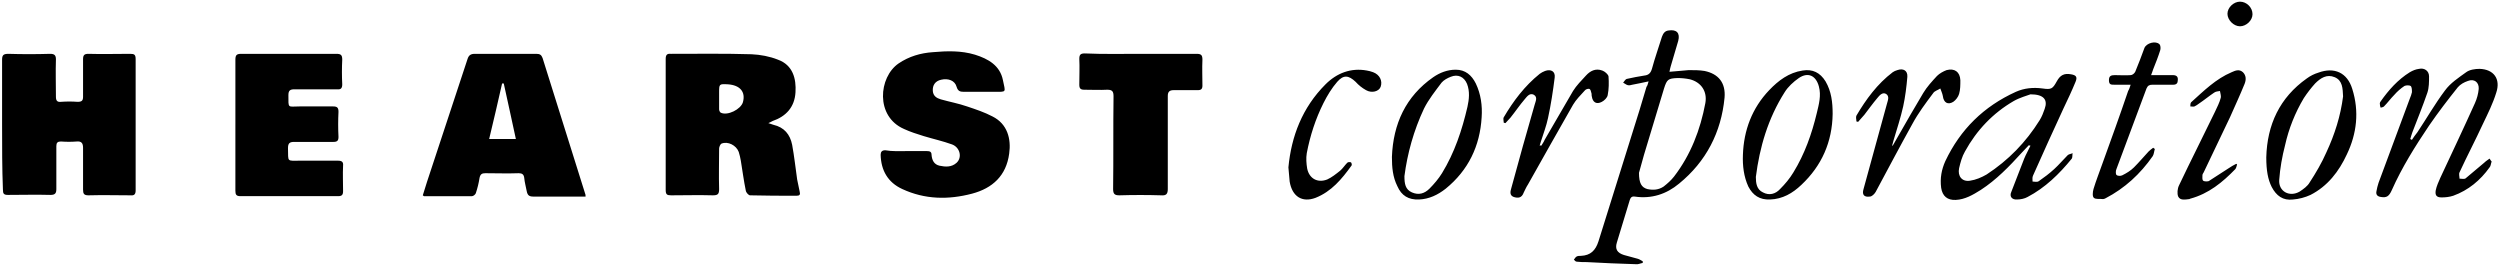
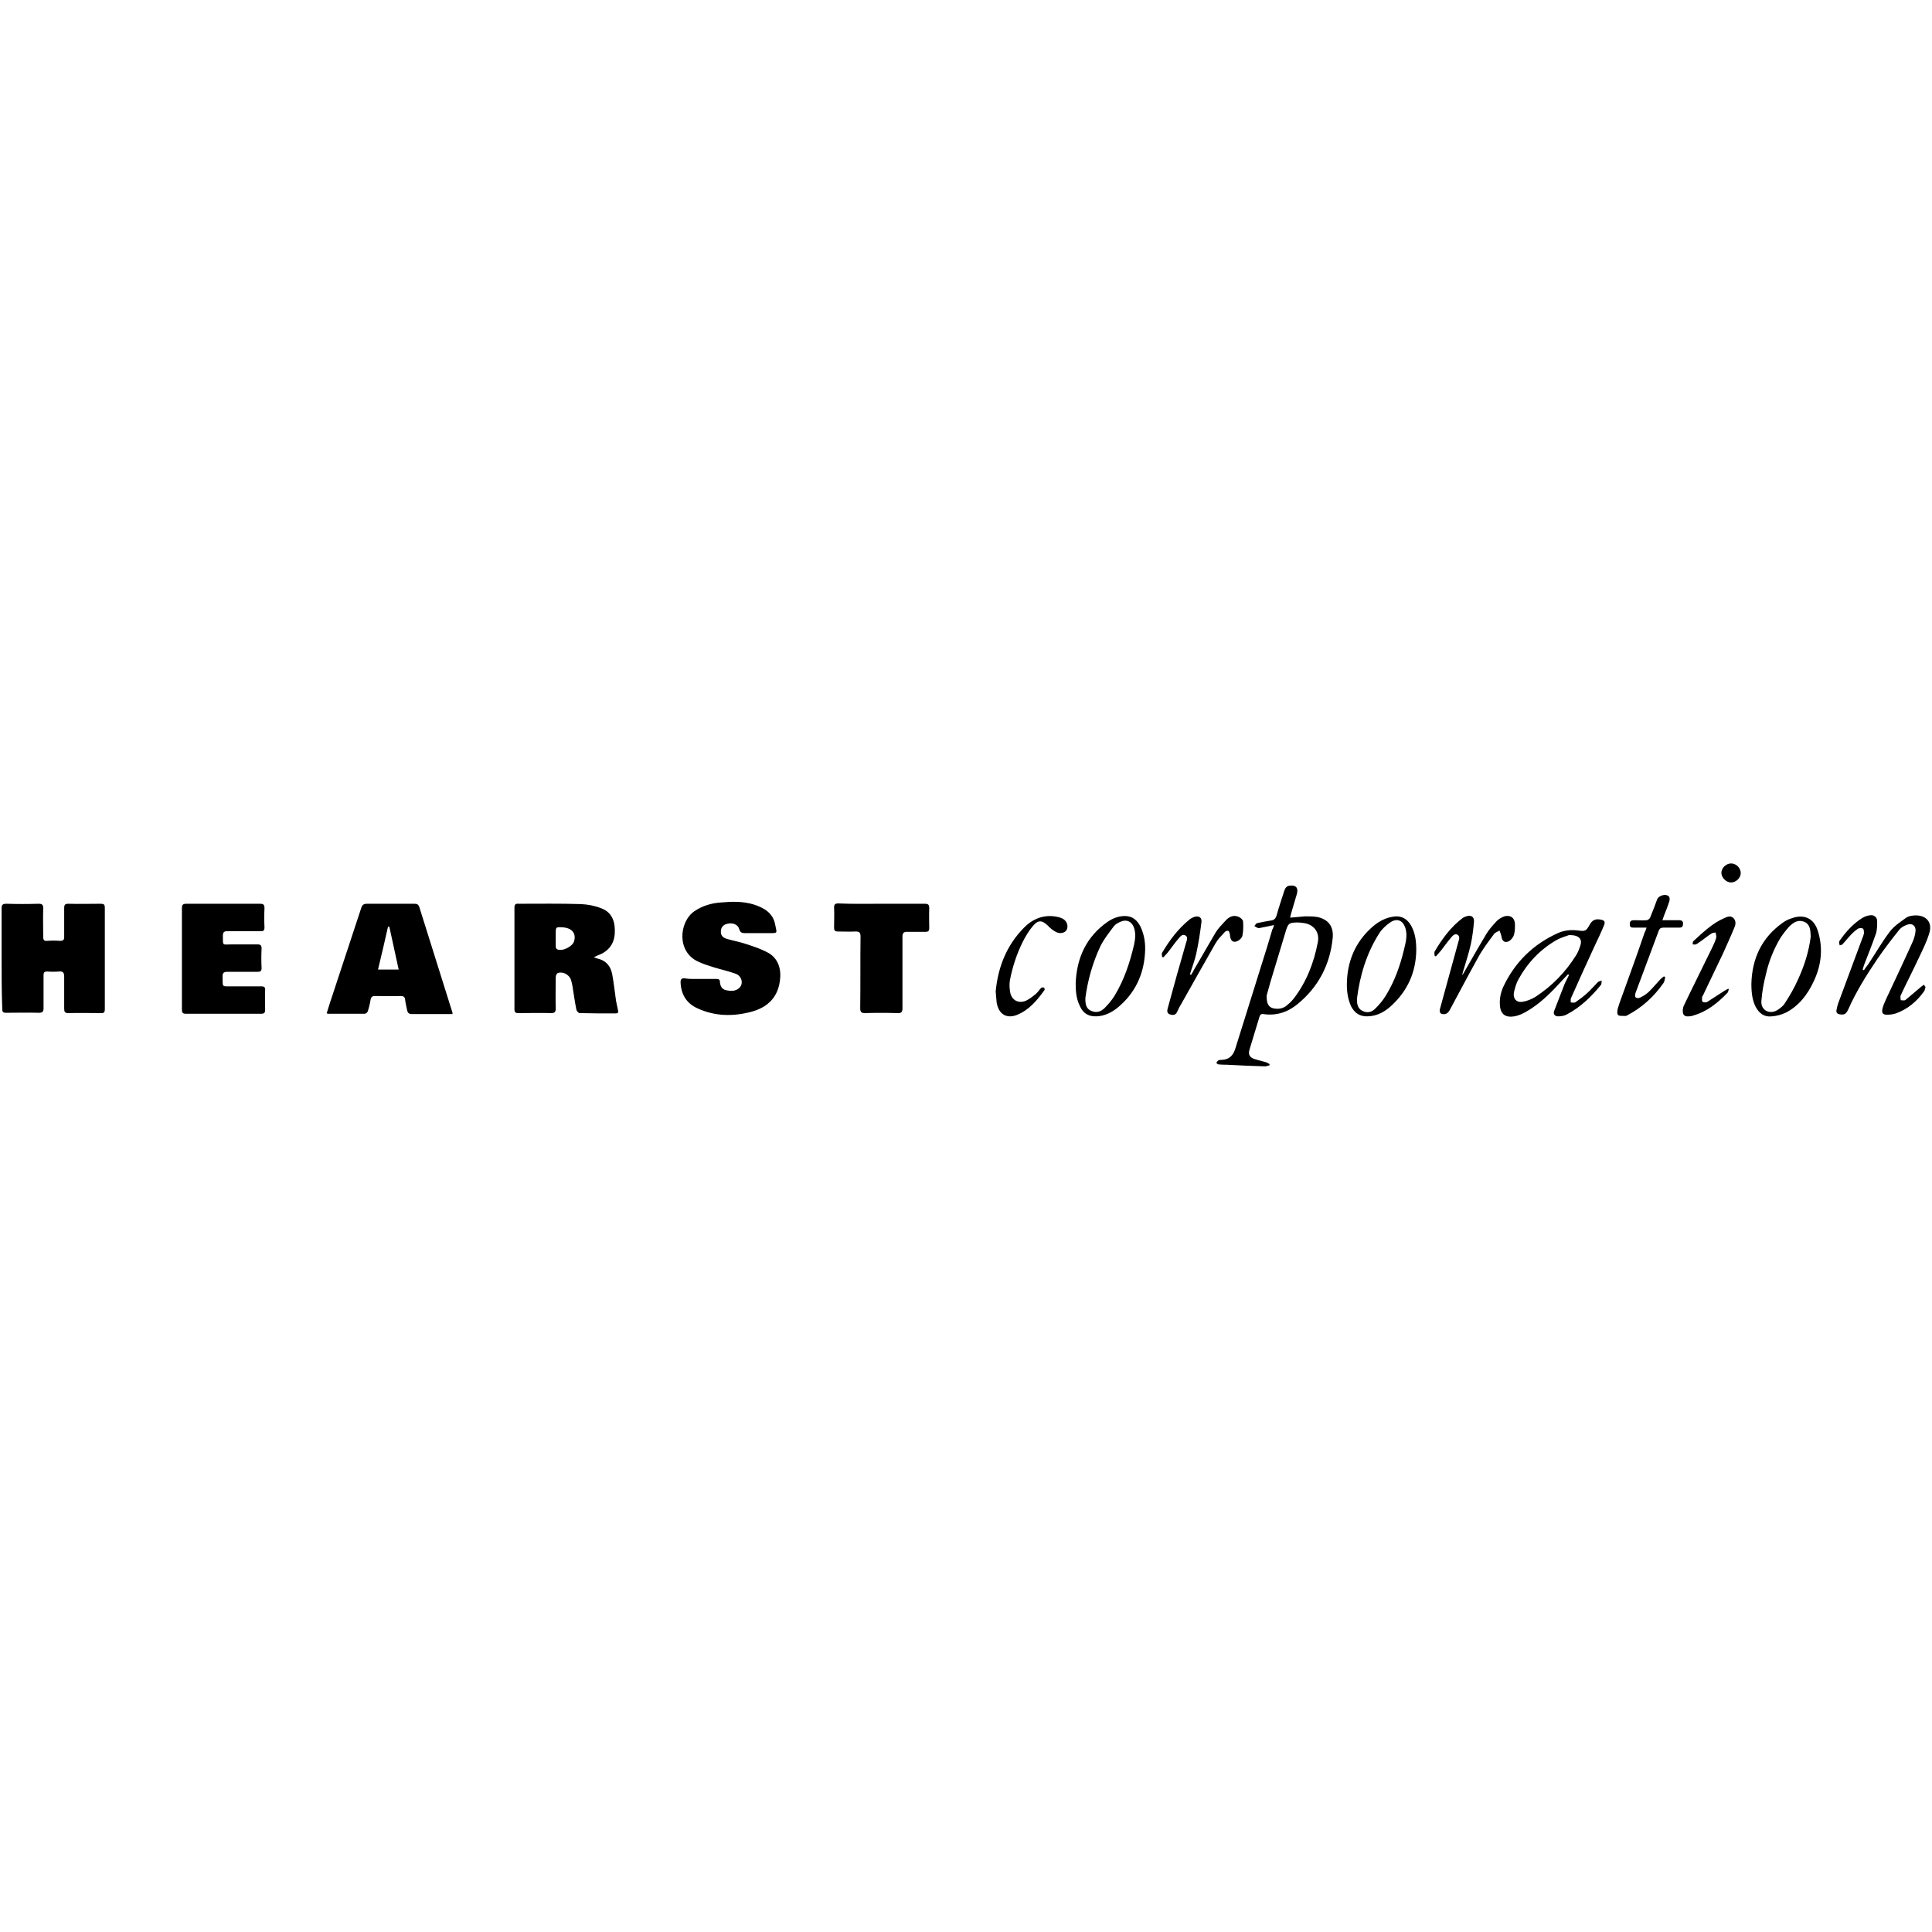
- <svg xmlns="http://www.w3.org/2000/svg" width="400" height="43" viewBox="0 0 400 43">
+ <svg xmlns="http://www.w3.org/2000/svg" width="400" height="400" viewBox="0 0 400 43">
  <g>
    <path d="M.334 19.967V9.616c0-.735.133-1.002 1.002-1.002 2.203.067 4.407.067 6.677 0 .668 0 .935.2.935.868-.067 2.004 0 4.007 0 6.01 0 .601.2.869.802.802a17.826 17.826 0 0 1 2.67 0c.668 0 .869-.2.869-.802v-6.01c0-.667.2-.868.868-.868 2.204.067 4.407 0 6.678 0 .668 0 .868.134.868.868v20.969c0 .6-.2.868-.801.801-2.27 0-4.475-.067-6.745 0-.735 0-.868-.267-.868-.935V23.64c0-.734-.267-1.068-1.002-1.001a16.09 16.09 0 0 1-2.537 0c-.535 0-.735.2-.735.734v6.878c0 .668-.2.935-.935.935-2.27-.066-4.54 0-6.811 0-.668 0-.802-.2-.802-.868-.133-3.339-.133-6.878-.133-10.35zm122.604-.268l.802.268c1.736.4 2.67 1.536 3.005 3.205.333 1.803.534 3.673.8 5.543.134.667.268 1.335.402 1.936.133.468 0 .668-.468.668-2.47 0-4.941 0-7.479-.067-.2 0-.601-.4-.668-.734-.334-1.603-.534-3.206-.801-4.808-.067-.468-.2-.935-.334-1.403-.4-1.068-1.736-1.736-2.738-1.335-.2.066-.4.534-.4.801 0 2.137-.067 4.34 0 6.477 0 .802-.2 1.002-1.002 1.002-2.204-.067-4.408 0-6.678 0-.668 0-.868-.133-.868-.868V9.416c0-.601.2-.868.801-.802 4.34 0 8.681-.066 12.955.067 1.402.067 2.872.334 4.207.868 2.404.868 2.938 3.072 2.805 5.209-.134 2.404-1.536 3.873-3.673 4.608-.134.066-.334.2-.668.333zm-7.88-3.94v1.737c0 .2.134.467.268.534 1.068.534 3.205-.534 3.539-1.67.467-1.669-.468-2.737-2.404-2.87-1.403-.068-1.403-.068-1.403 1.335v.935zM93.69 31.453h-8.347c-.668 0-.935-.2-1.068-.868-.134-.734-.334-1.402-.4-2.137-.068-.534-.335-.734-.869-.734-1.803.067-3.606 0-5.342 0-.534 0-.802.133-.935.734-.134.869-.334 1.67-.601 2.471-.067.2-.4.468-.601.468h-7.68c-.066 0-.066-.067-.2-.134.2-.734.468-1.402.668-2.137 2.137-6.544 4.34-13.088 6.477-19.633.2-.667.535-.868 1.202-.868h9.817c.534 0 .801.134 1.001.668 2.27 7.212 4.541 14.491 6.812 21.703.066.134.066.2.066.467zm-11.151-9.215c-.668-3.005-1.27-5.943-1.937-8.881h-.267c-.668 2.938-1.336 5.876-2.07 8.881h4.274zm62.504 1.937h3.272c.4 0 .734.066.734.6.067.869.401 1.537 1.27 1.737.934.2 1.936.267 2.737-.468.935-.868.534-2.47-.734-2.938-1.47-.534-3.005-.868-4.541-1.335-1.069-.334-2.137-.668-3.139-1.136-4.608-2.003-4.073-8.28-.868-10.484 1.67-1.135 3.54-1.67 5.476-1.803 2.27-.2 4.54-.267 6.744.4 2.137.669 4.007 1.737 4.474 4.074.401 2.004.668 1.87-1.402 1.87h-4.875c-.6 0-.935-.133-1.135-.801-.267-1.002-1.335-1.403-2.47-1.135-.936.2-1.403.868-1.336 1.803.067.8.6 1.135 1.269 1.335 1.402.4 2.871.668 4.207 1.135 1.402.468 2.804.935 4.073 1.603 2.404 1.202 3.005 3.606 2.671 5.943-.467 3.54-2.671 5.543-5.943 6.411-3.806 1.002-7.546.935-11.152-.735-2.337-1.068-3.406-3.005-3.472-5.475 0-.468.2-.735.734-.735 1.135.2 2.27.134 3.406.134zm-107.38-4.207V9.549c0-.734.201-.935.936-.935h15.225c.735 0 .935.2.935.935a38.767 38.767 0 0 0 0 3.94c0 .601-.2.868-.801.801h-6.879c-.667 0-.934.2-.934.935 0 2.204-.134 1.803 1.803 1.803h5.342c.668 0 .868.2.868.868a40.092 40.092 0 0 0 0 4.007c0 .601-.2.802-.801.802h-6.278c-.734 0-1.001.2-1.001 1.001.067 2.27-.267 2.004 2.003 2.004h6.01c.601 0 .868.2.801.8-.066 1.336 0 2.739 0 4.074 0 .601-.2.802-.8.802H38.463c-.668 0-.801-.267-.801-.868V19.967zM182.572 8.614h8.881c.735 0 .935.2.935.935-.066 1.403 0 2.805 0 4.14 0 .535-.2.735-.734.735h-3.873c-.668 0-.935.267-.935.935V30.25c0 .802-.267 1.069-1.069 1.002a111.315 111.315 0 0 0-6.678 0c-.734 0-1.001-.2-1.001-1.002.067-4.941 0-9.883.067-14.824 0-.802-.2-1.069-1.002-1.069-1.202.067-2.47 0-3.673 0-.6 0-.801-.2-.801-.801 0-1.402.067-2.805 0-4.14 0-.668.2-.868.868-.868 3.005.133 6.01.066 9.015.066zm81.202 4.408c-1.002.2-1.803.4-2.604.534-.267.067-.468.133-.735.067-.267-.067-.467-.267-.735-.401.2-.2.334-.534.602-.601.934-.2 1.87-.4 2.804-.534.668-.067 1.002-.4 1.202-1.069.468-1.736 1.069-3.405 1.603-5.142.2-.534.467-.934 1.068-1.001 1.27-.2 1.87.4 1.536 1.67-.4 1.335-.801 2.67-1.202 4.073-.067.267-.133.467-.2.868 1.068-.067 2.07-.2 3.072-.267.868 0 1.736 0 2.537.133 2.27.468 3.406 1.937 3.206 4.274-.535 5.543-2.939 10.217-7.28 13.756-2.003 1.67-4.407 2.471-7.078 2.07-.467-.066-.667.134-.801.535-.668 2.27-1.402 4.54-2.07 6.811-.334 1.068.067 1.67 1.135 2.003l2.204.601c.267.067.534.267.801.401v.267c-.4.067-.734.267-1.135.2-2.605-.066-5.209-.2-7.813-.333-.534 0-1.069 0-1.603-.067-.2 0-.334-.2-.467-.334.133-.134.267-.4.4-.468.2-.133.468-.133.735-.133 1.536-.067 2.337-.868 2.805-2.337 1.803-5.743 3.606-11.553 5.409-17.296.801-2.47 1.536-4.941 2.27-7.412.134-.134.2-.4.334-.868zm-1.536 14.624c0 1.67.4 2.337 1.336 2.604.935.2 1.803.134 2.604-.4.601-.468 1.202-1.002 1.67-1.603 2.67-3.472 4.206-7.48 5.008-11.753.334-1.87-.668-3.339-2.471-3.806a9.706 9.706 0 0 0-2.003-.2c-1.47.066-1.67.2-2.137 1.669l-3.206 10.618c-.333 1.135-.6 2.203-.8 2.871zm136.427-1.803c-.133.334-.133.735-.333.935-1.47 2.07-3.406 3.673-5.81 4.54-.601.201-1.269.268-1.87.268-.801 0-1.068-.334-.935-1.135.134-.668.468-1.403.735-2.004 1.87-4.006 3.74-7.946 5.542-11.953a7.166 7.166 0 0 0 .601-2.27c.067-1.069-.734-1.67-1.736-1.27-.6.201-1.202.535-1.603 1.003-1.602 2.003-3.138 4.006-4.607 6.143-2.204 3.272-4.34 6.678-5.943 10.284-.468 1.068-.869 1.269-1.737 1.135-.534-.067-.868-.334-.734-.935.067-.467.2-.868.334-1.335 1.67-4.474 3.339-9.015 5.008-13.49.134-.333.267-.667.334-1.001 0-.334 0-.801-.2-1.002-.2-.133-.735-.133-1.002 0-.601.4-1.135.868-1.603 1.403-.6.6-1.068 1.268-1.67 1.87-.133.133-.333.133-.533.2-.067-.2-.134-.401-.134-.668a.51.51 0 0 1 .134-.334c1.268-1.803 2.737-3.472 4.674-4.674.467-.268.935-.468 1.47-.535.867-.2 1.602.334 1.602 1.202 0 .868 0 1.803-.267 2.605-.735 2.137-1.603 4.273-2.404 6.344-.134.334-.2.667-.334 1.068.067.067.133.067.267.134.267-.401.534-.802.868-1.202 1.47-2.204 2.805-4.541 4.407-6.678.868-1.202 2.204-2.07 3.406-2.938.534-.401 1.402-.535 2.137-.535 2.27.067 3.406 1.603 2.671 3.807-.534 1.736-1.336 3.339-2.137 5.008-1.202 2.604-2.537 5.142-3.74 7.746-.133.267 0 .668 0 1.002.334 0 .802.134 1.002-.067 1.002-.801 1.937-1.67 2.938-2.47.268-.268.601-.468.869-.668.2.334.267.4.333.467zm-74.056-2.604c-.401.4-.735.801-1.136 1.202-2.003 2.203-4.073 4.34-6.544 5.943-1.269.801-2.537 1.536-4.006 1.603-1.336.066-2.137-.601-2.338-1.937-.2-1.536.067-2.938.668-4.274 2.404-5.075 6.144-8.748 11.286-11.085 1.335-.6 2.804-.734 4.273-.534 1.403.2 1.603.067 2.27-1.135.535-1.002 1.203-1.336 2.271-1.136.802.134 1.069.401.735 1.202-.601 1.47-1.269 2.872-1.937 4.274a763.776 763.776 0 0 0-4.875 10.752c-.133.267-.066.667-.066.934.334 0 .734.134 1.001-.066.868-.601 1.67-1.202 2.471-1.937.735-.668 1.402-1.469 2.137-2.204.2-.2.534-.2.801-.333-.066.267 0 .667-.133.868-2.004 2.47-4.274 4.674-7.079 6.143-.467.267-1.135.4-1.67.4-.8.068-1.268-.467-.934-1.201.668-1.803 1.402-3.54 2.07-5.342.267-.668.668-1.336 1.002-2.07-.134 0-.2-.067-.267-.067zm.267-8.147c-.534.2-1.736.534-2.671 1.068-3.34 1.937-5.944 4.675-7.813 8.08-.468.802-.735 1.803-.935 2.672-.267 1.268.467 2.203 1.736 2.003.935-.134 1.87-.534 2.671-1.002 3.473-2.27 6.277-5.142 8.48-8.68.335-.535.602-1.203.802-1.804.534-1.47-.133-2.337-2.27-2.337zm-31.653 3.138c-.067 4.475-1.736 8.28-5.008 11.353-1.403 1.335-3.005 2.27-5.009 2.337-1.67.067-2.738-.668-3.472-2.07-.735-1.603-.935-3.34-.868-5.075.133-3.94 1.469-7.48 4.207-10.351 1.469-1.536 3.138-2.805 5.342-3.139 1.603-.267 2.805.334 3.673 1.737.935 1.602 1.135 3.339 1.135 5.208zm-12.287 10.084c0 1.002.133 2.003 1.135 2.47 1.002.535 2.003.268 2.738-.534.801-.8 1.536-1.669 2.137-2.67 1.803-2.939 2.938-6.144 3.74-9.483.333-1.403.734-2.805.333-4.274-.467-1.736-1.736-2.337-3.205-1.336-.868.601-1.736 1.403-2.27 2.27-2.672 4.208-4.007 8.816-4.608 13.557zm-58.23-3.205c.2-5.276 2.203-9.683 6.61-12.755 1.069-.735 2.271-1.202 3.607-1.202 1.535 0 2.537.868 3.205 2.204.801 1.669 1.068 3.539.935 5.409-.267 4.607-2.137 8.48-5.743 11.419-1.269 1.001-2.671 1.67-4.274 1.736-1.67.067-2.805-.601-3.472-2.137-.735-1.47-.868-3.005-.868-4.674zm2.003 3.071c0 1.202.133 2.137 1.202 2.605 1.068.467 2.003.2 2.805-.601.734-.735 1.469-1.603 2.003-2.471 2.003-3.272 3.205-6.878 4.073-10.618.267-1.202.401-2.47-.066-3.673-.468-1.135-1.47-1.602-2.605-1.135-.534.2-1.135.534-1.469.935-1.002 1.336-2.07 2.671-2.805 4.14-1.669 3.54-2.67 7.212-3.138 10.818zm137.896-3.005c.134-5.208 2.137-9.549 6.478-12.62a6.141 6.141 0 0 1 1.87-.936c2.537-.935 4.607 0 5.409 2.605 1.135 3.606.734 7.145-.869 10.484-1.268 2.738-3.071 5.075-5.81 6.477-.867.401-1.869.668-2.804.735-1.603.2-2.671-.601-3.406-2.003-.6-1.202-.868-2.605-.868-4.742zm12.287-9.75c-.066-1.268-.066-2.537-1.335-3.071-1.269-.534-2.27.133-3.139 1.002a19.848 19.848 0 0 0-1.803 2.337 25.497 25.497 0 0 0-3.005 7.546c-.467 1.803-.801 3.673-.935 5.542-.133 1.87 1.67 2.805 3.273 1.87.6-.4 1.268-.868 1.602-1.469 1.002-1.536 1.937-3.139 2.671-4.808 1.336-2.871 2.27-5.81 2.671-8.948zm-72.053 7.88l.801-1.402c1.336-2.337 2.672-4.674 4.074-7.012.6-1.001 1.402-1.87 2.204-2.737.4-.401 1.001-.735 1.535-.935 1.27-.334 2.137.267 2.204 1.602 0 .735 0 1.536-.2 2.204-.134.467-.534 1.002-.935 1.269-.868.534-1.536.133-1.67-.935-.066-.4-.267-.801-.4-1.202-.4.267-.935.4-1.135.734-1.202 1.603-2.404 3.206-3.34 4.942-2.003 3.606-3.94 7.279-5.876 10.885-.2.334-.6.734-.935.734-.935.134-1.269-.333-1.001-1.202 1.268-4.54 2.47-9.081 3.74-13.622.133-.535.467-1.202-.134-1.603-.601-.334-1.069.267-1.403.668-.734.868-1.402 1.803-2.07 2.67-.334.402-.668.735-1.002 1.136-.066 0-.2-.067-.267-.067 0-.334-.133-.667 0-.935 1.536-2.604 3.34-5.075 5.81-6.944.2-.134.468-.268.735-.334.935-.334 1.67.066 1.602 1.068-.133 1.603-.334 3.205-.667 4.741-.401 1.803-1.002 3.606-1.536 5.41-.067.267-.134.467-.2.734-.067.134 0 .134.066.134zm-56.227 0c.2-.333.4-.6.534-.934 1.536-2.605 3.005-5.21 4.541-7.813.534-.869 1.336-1.67 2.07-2.471.668-.735 1.536-1.202 2.605-.802.4.134.934.601 1.001.935.067 1.002.067 2.004-.133 3.005-.067.401-.535.868-.935 1.069-.868.467-1.47.067-1.603-.868-.067-.2 0-.401-.067-.535-.066-.267-.133-.6-.334-.667-.2-.067-.6.066-.734.267-.668.734-1.402 1.469-1.87 2.27-2.404 4.207-4.808 8.481-7.212 12.755-.267.4-.467.868-.668 1.269-.334.935-.935.935-1.602.734-.735-.267-.535-.935-.401-1.402a779 779 0 0 1 3.74-13.356c.133-.534.534-1.202-.134-1.602-.668-.334-1.068.267-1.47.734-.8.935-1.468 1.937-2.27 2.938-.267.334-.534.535-.8.868-.068 0-.201-.066-.268-.066 0-.267-.134-.668 0-.868 1.536-2.605 3.339-5.009 5.743-6.945.267-.2.534-.334.868-.468.935-.334 1.67.067 1.536 1.069-.267 2.137-.601 4.34-1.069 6.477-.267 1.269-.734 2.47-1.135 3.74-.067.2-.133.467-.2.668.133-.067.2 0 .267 0zm94.29-9.75h-2.604c-.534 0-.868 0-.868-.734 0-.667.334-.801.935-.801.868 0 1.736.067 2.538 0 .267 0 .6-.267.734-.534.534-1.269 1.002-2.538 1.47-3.807.333-.8 1.802-1.202 2.403-.6.2.2.2.667.134.934-.334 1.069-.735 2.07-1.135 3.072-.067.267-.2.534-.334.935h3.472c.534 0 .868.2.801.801 0 .468-.2.735-.734.735h-3.339c-.467 0-.735.133-.935.6-1.603 4.275-3.205 8.549-4.808 12.89-.134.266-.134.8 0 .934.2.2.668.2.935.067.668-.334 1.336-.735 1.87-1.269.801-.801 1.536-1.67 2.337-2.538.2-.2.467-.4.735-.6.066.066.2.133.267.2-.134.4-.134.801-.334 1.135-2.004 2.871-4.474 5.142-7.546 6.745-.134.066-.267.133-.4.133-.535-.067-1.203.067-1.47-.2-.267-.2-.2-.935-.067-1.403.4-1.335.935-2.67 1.403-4.006 1.402-3.873 2.804-7.747 4.14-11.686.2-.334.267-.601.4-1.002zm17.029 12.756c-.067.267-.134.534-.267.734-2.07 2.137-4.274 3.94-7.212 4.741-.067 0-.134.067-.134.067-.668.067-1.469.267-1.803-.4-.2-.468-.133-1.27.134-1.804 1.87-3.94 3.873-7.88 5.743-11.753.334-.734.734-1.469.935-2.27.066-.267-.067-.668-.134-1.068-.334.066-.668.066-.935.267-.801.534-1.603 1.202-2.404 1.736-.267.2-.467.334-.734.467-.2.067-.401 0-.668 0 0-.2 0-.534.133-.667 2.004-1.803 3.94-3.74 6.478-4.808.6-.268 1.202-.535 1.803 0 .534.534.534 1.202.267 1.87-.735 1.802-1.536 3.539-2.337 5.342l-4.207 8.814c-.067.134-.2.267-.2.468 0 .267-.067.734.133.868.133.133.668.133.868.067 1.068-.668 2.137-1.403 3.205-2.07.401-.268.735-.468 1.136-.668.066-.067.133 0 .2.067zm-151.786.467c.467-4.942 2.203-9.55 5.943-13.289 1.803-1.803 4.073-2.671 6.61-2.204.335.067.669.134 1.002.268 1.069.4 1.536 1.402 1.203 2.337-.268.734-1.403 1.068-2.338.534a6.396 6.396 0 0 1-1.67-1.336c-1.134-1.068-1.936-1.135-2.937 0-.869 1.002-1.603 2.204-2.204 3.406-1.269 2.538-2.137 5.209-2.671 8.014-.134.8-.067 1.669.067 2.47.333 1.603 1.669 2.338 3.205 1.737.734-.334 1.402-.869 2.07-1.403.4-.334.735-.868 1.135-1.269.134-.133.4-.133.601-.066.067.066.2.4.067.534-1.536 2.137-3.205 4.14-5.743 5.142-2.137.801-3.74-.2-4.14-2.605a58.307 58.307 0 0 1-.2-2.27zM358.397 4.207c-1.001 0-2.003-1.002-2.003-2.003 0-1.002 1.002-1.937 2.003-1.937 1.069 0 2.004.935 2.004 2.003 0 1.002-1.002 1.937-2.004 1.937z" />
  </g>
</svg>
